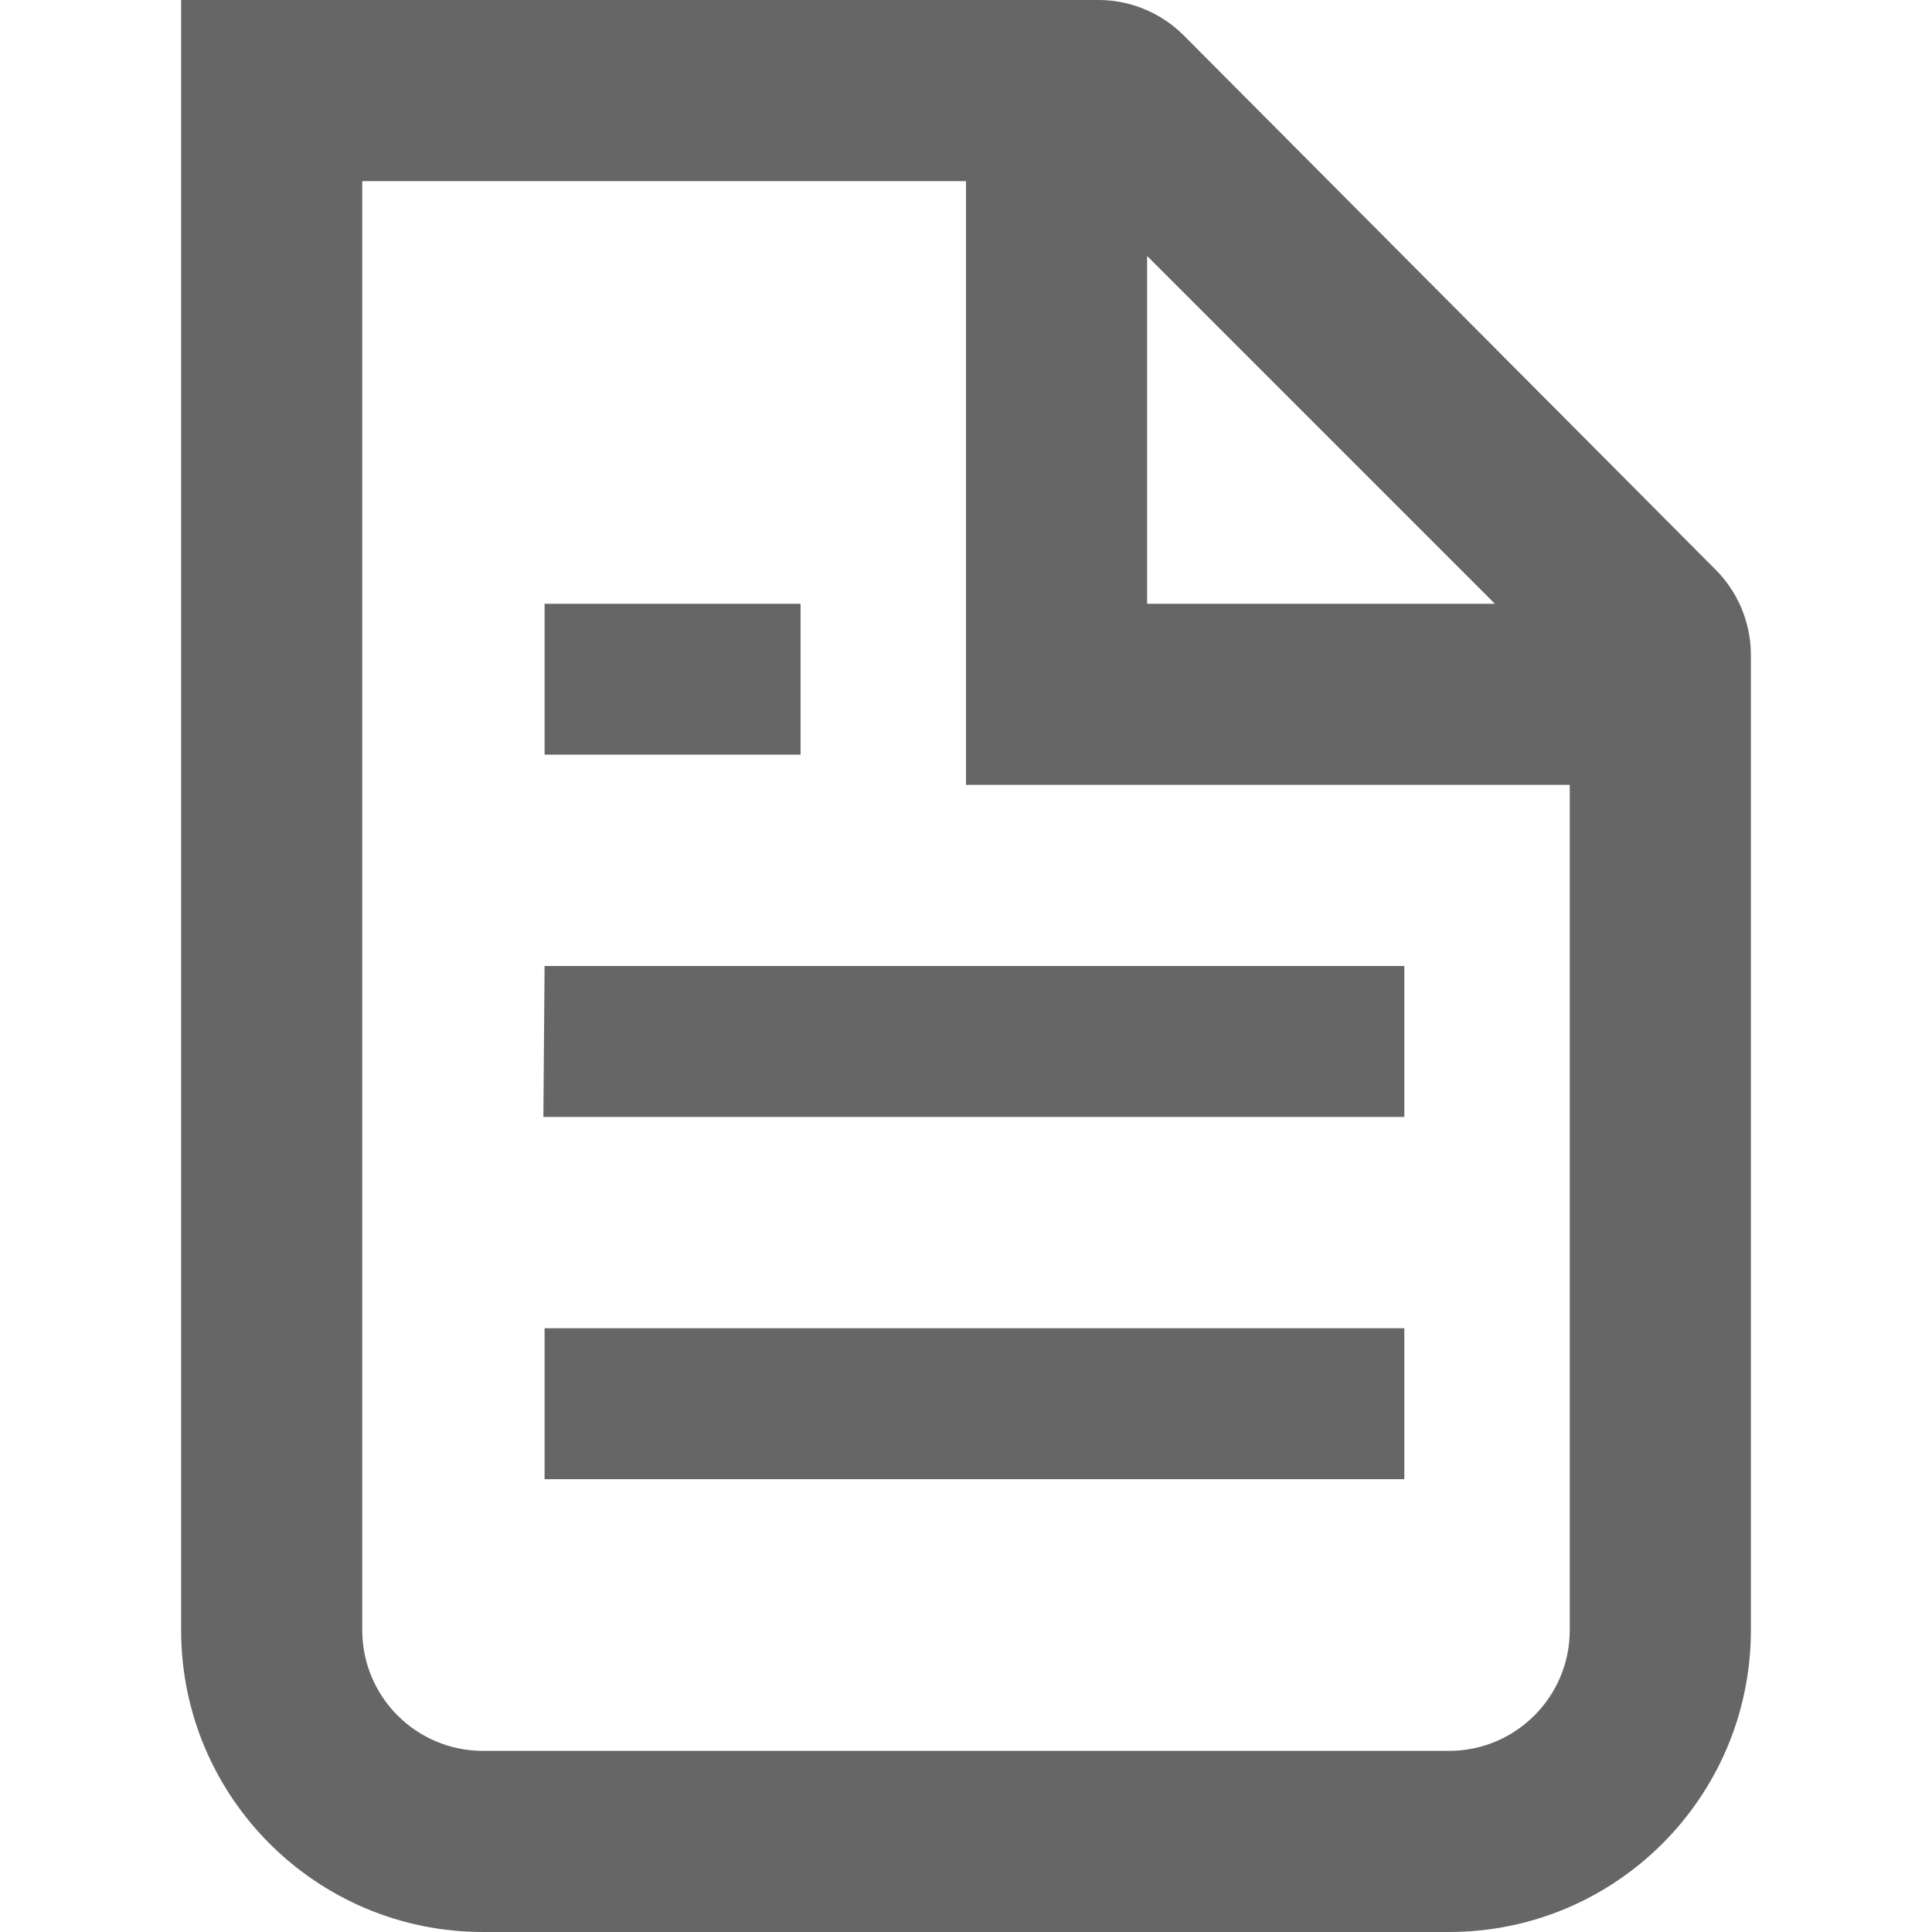
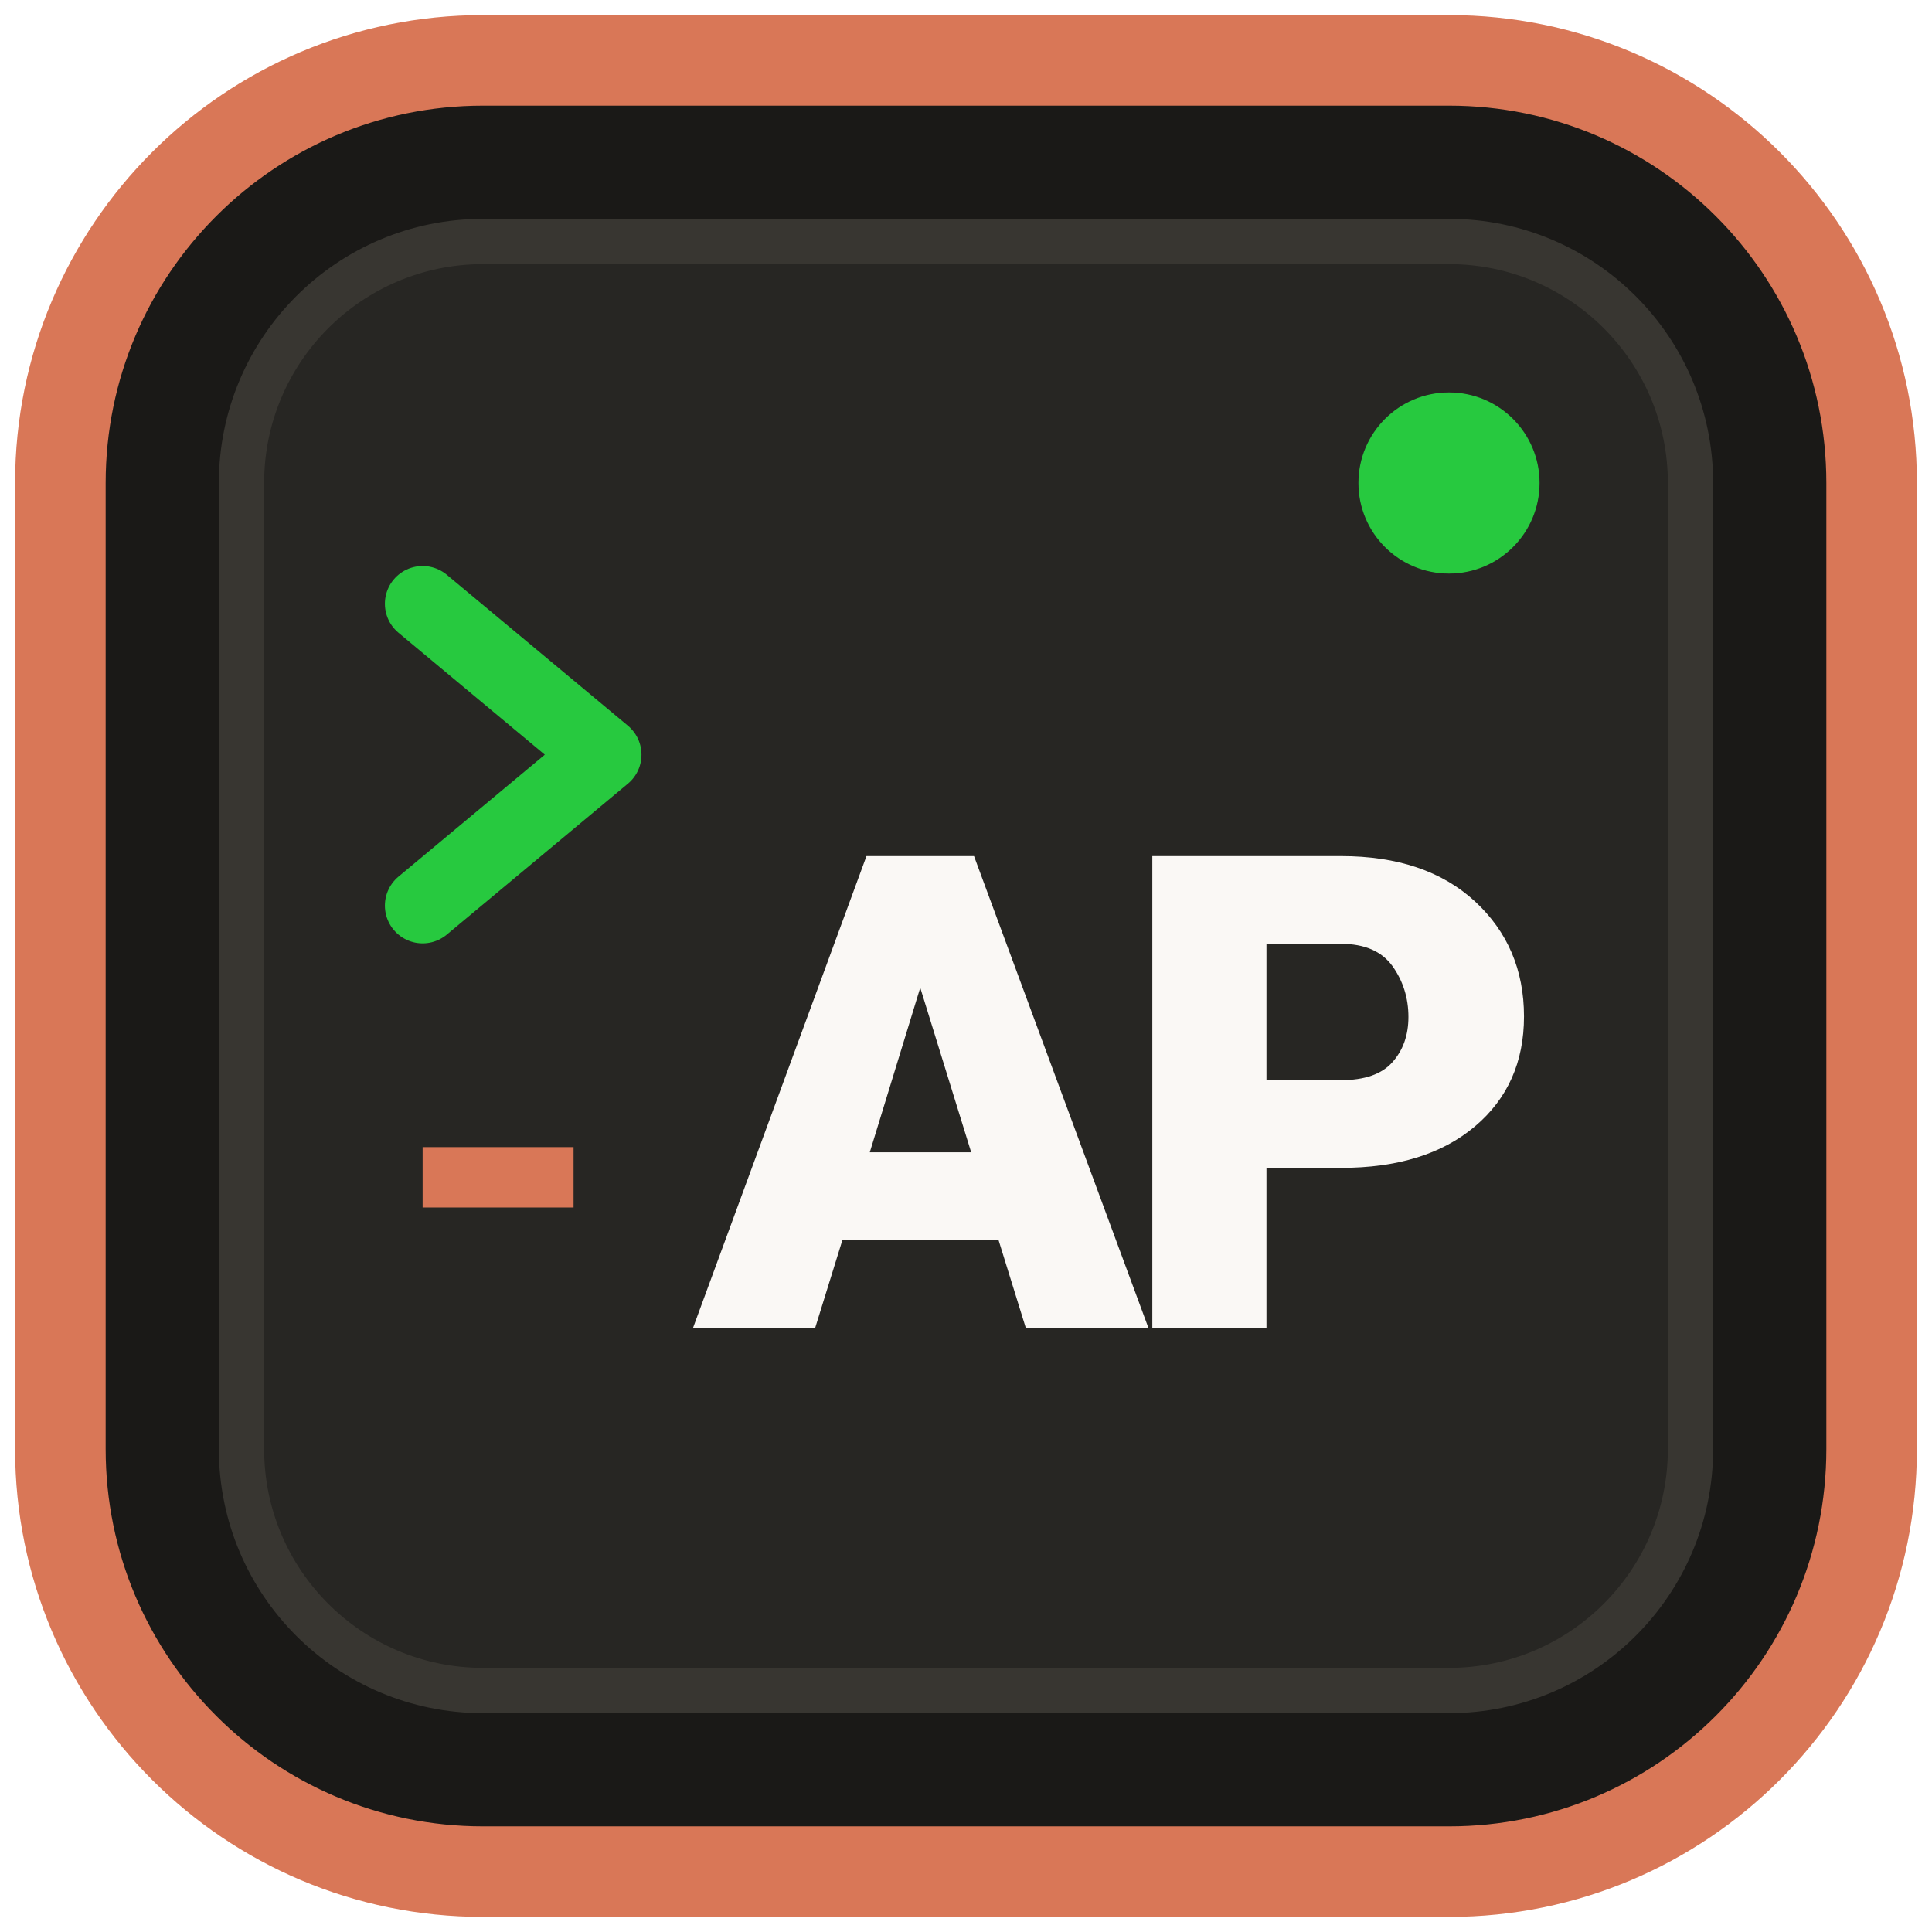
- <svg xmlns="http://www.w3.org/2000/svg" fill="none" viewBox="0 0 16 16">
-   <path d="M14.5 13.5V5.41a1 1 0 0 0-.3-.7L9.8.29A1 1 0 0 0 9.08 0H1.5v13.5A2.5 2.5 0 0 0 4 16h8a2.5 2.5 0 0 0 2.5-2.5m-1.5 0v-7H8v-5H3v12a1 1 0 0 0 1 1h8a1 1 0 0 0 1-1M9.5 5V2.12L12.38 5zM5.13 5h-.62v1.25h2.12V5zm-.62 3h7.12v1.25H4.5zm.62 3h-.62v1.25h7.12V11z" clip-rule="evenodd" fill="#666" fill-rule="evenodd" />
+ <svg xmlns="http://www.w3.org/2000/svg" viewBox="0 0 64 64" width="64" height="64">
+   <rect x="2" y="2" width="60" height="60" rx="14" fill="#1A1917" />
+   <rect x="2" y="2" width="60" height="60" rx="14" fill="none" stroke="#D97757" stroke-width="3" />
+   <rect x="8" y="8" width="48" height="48" rx="8" fill="#272623" stroke="#383631" stroke-width="1.5" />
+   <circle cx="48" cy="16" r="3" fill="#27C93F" />
+   <path d="M14 20 L20 25 L14 30" fill="none" stroke="#27C93F" stroke-width="2.5" stroke-linecap="round" stroke-linejoin="round" />
+   <text x="23" y="44" font-family="-apple-system, BlinkMacSystemFont, 'Segoe UI', Roboto, 'JetBrains Mono', monospace" font-size="22" font-weight="900" fill="#FAF8F5" letter-spacing="-1">AP</text>
+   <rect x="14" y="38" width="5" height="2" fill="#D97757" />
</svg>
